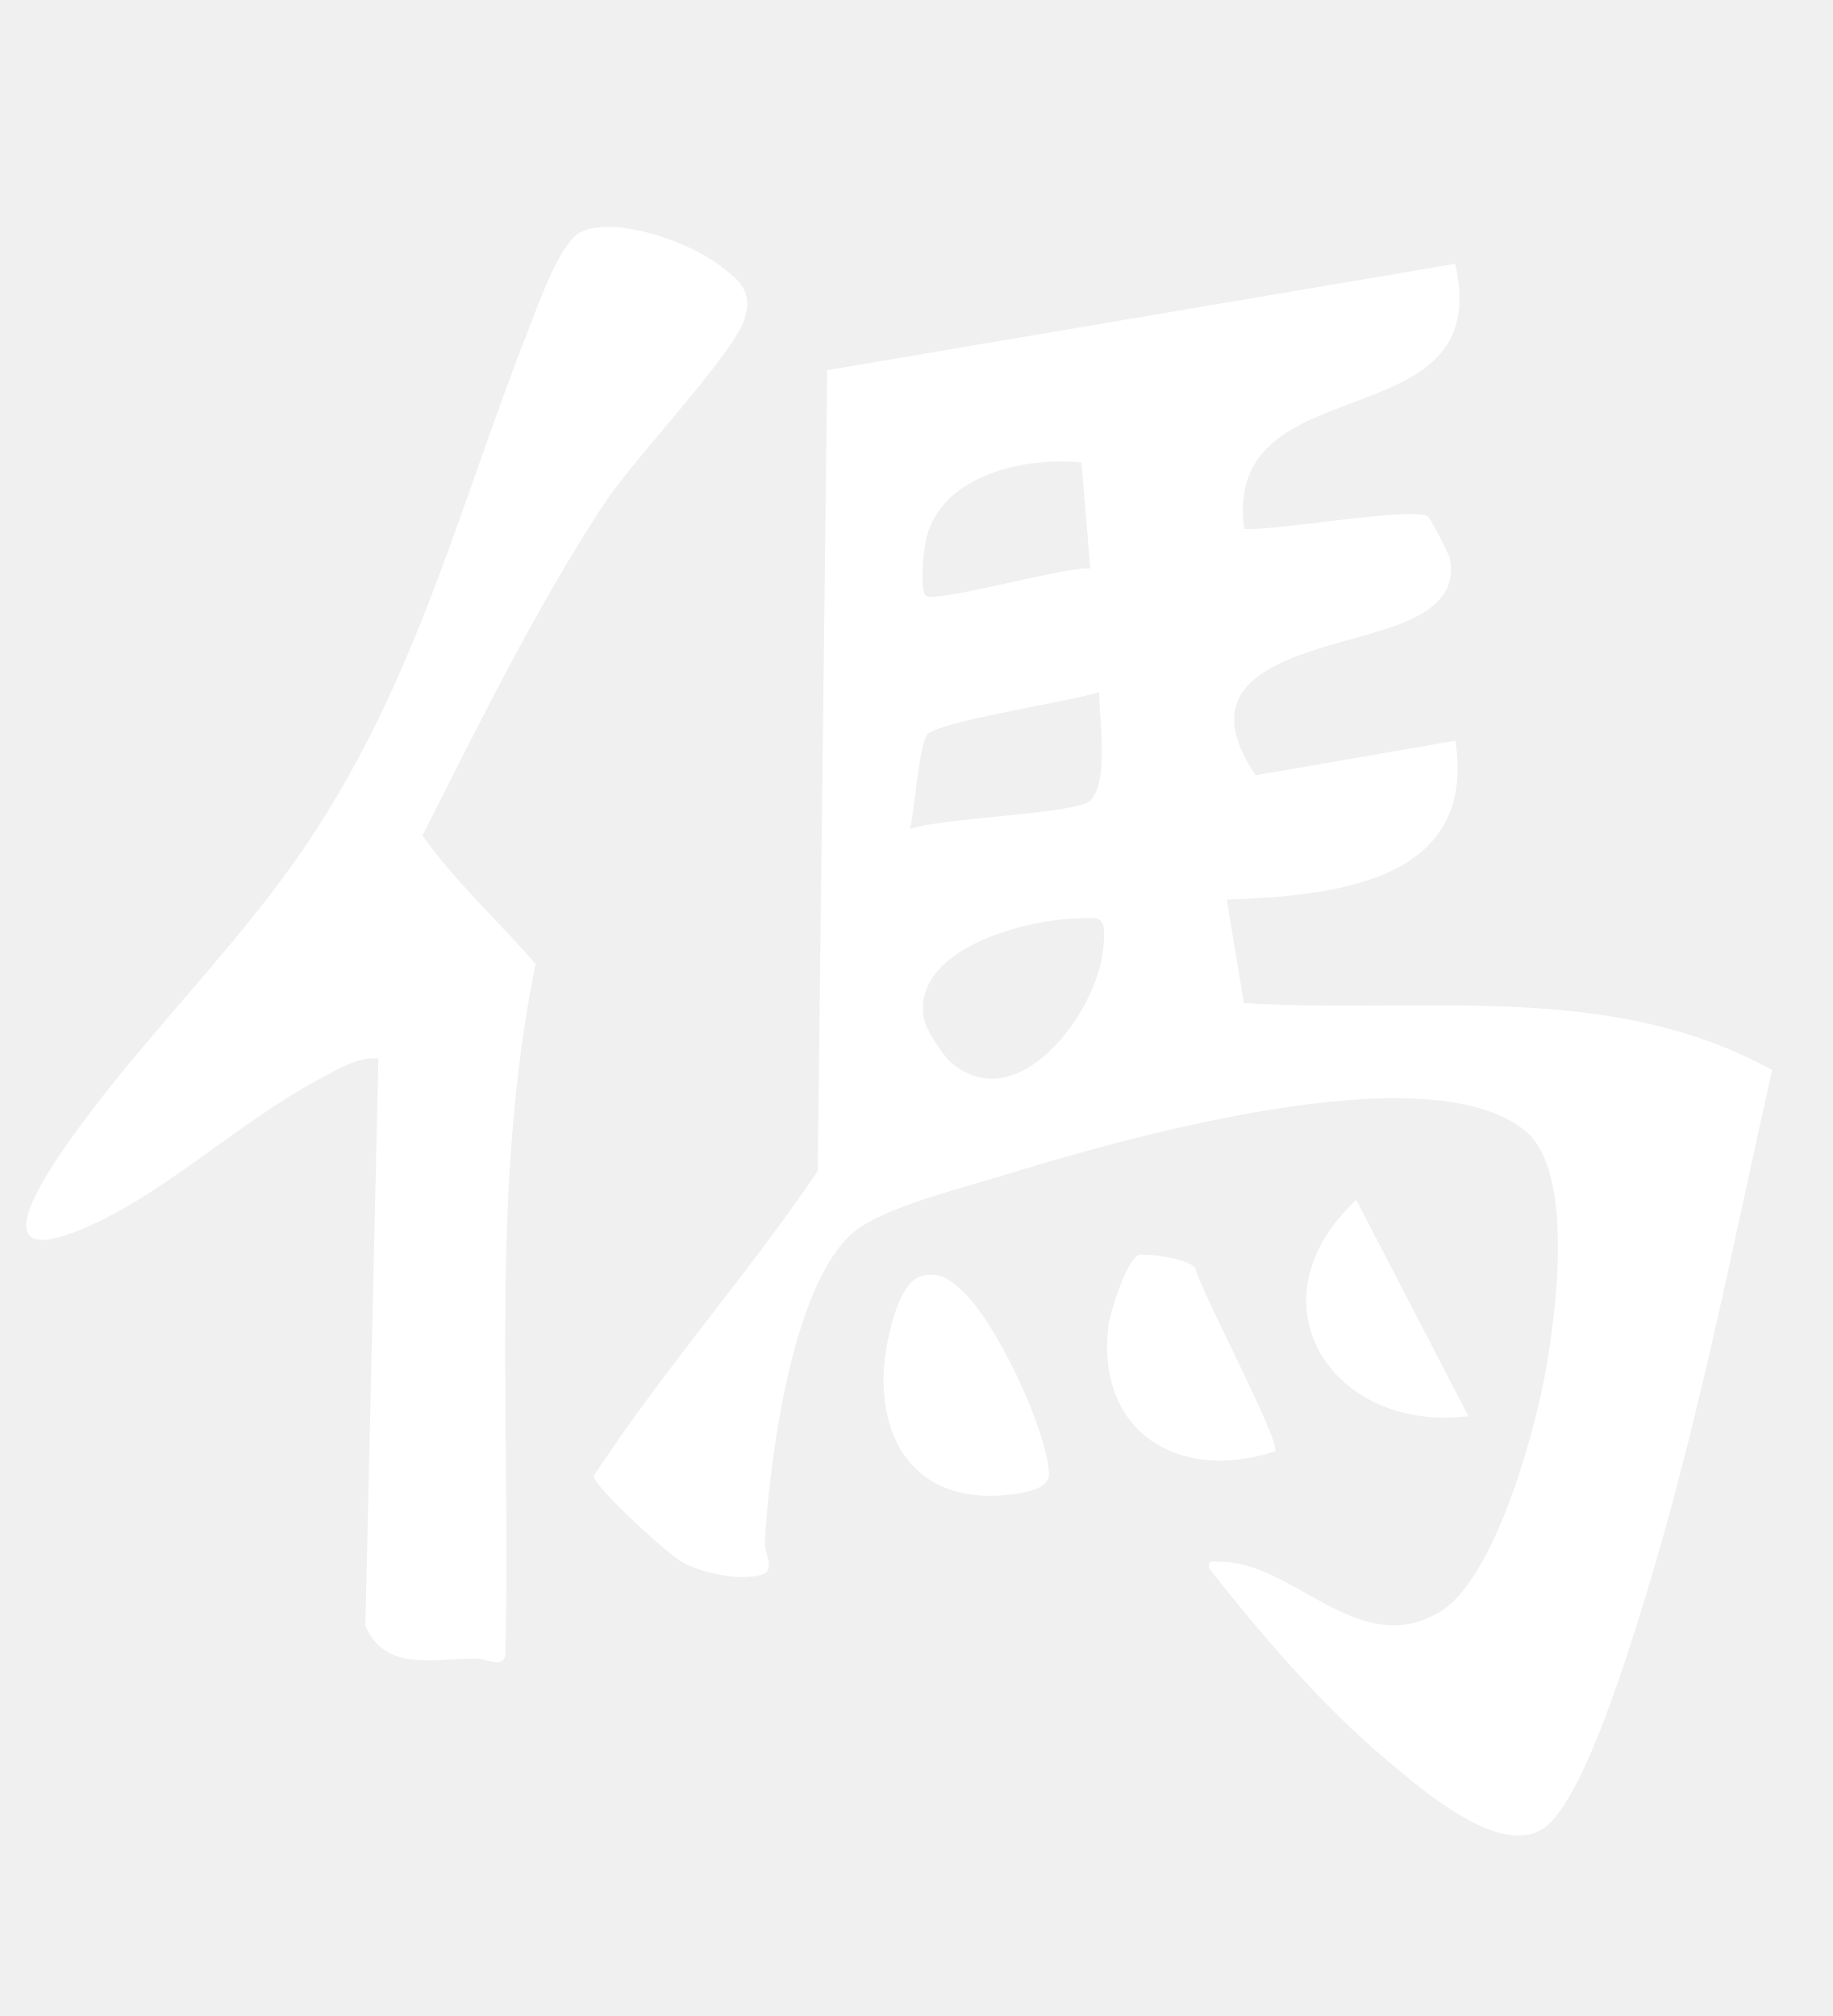
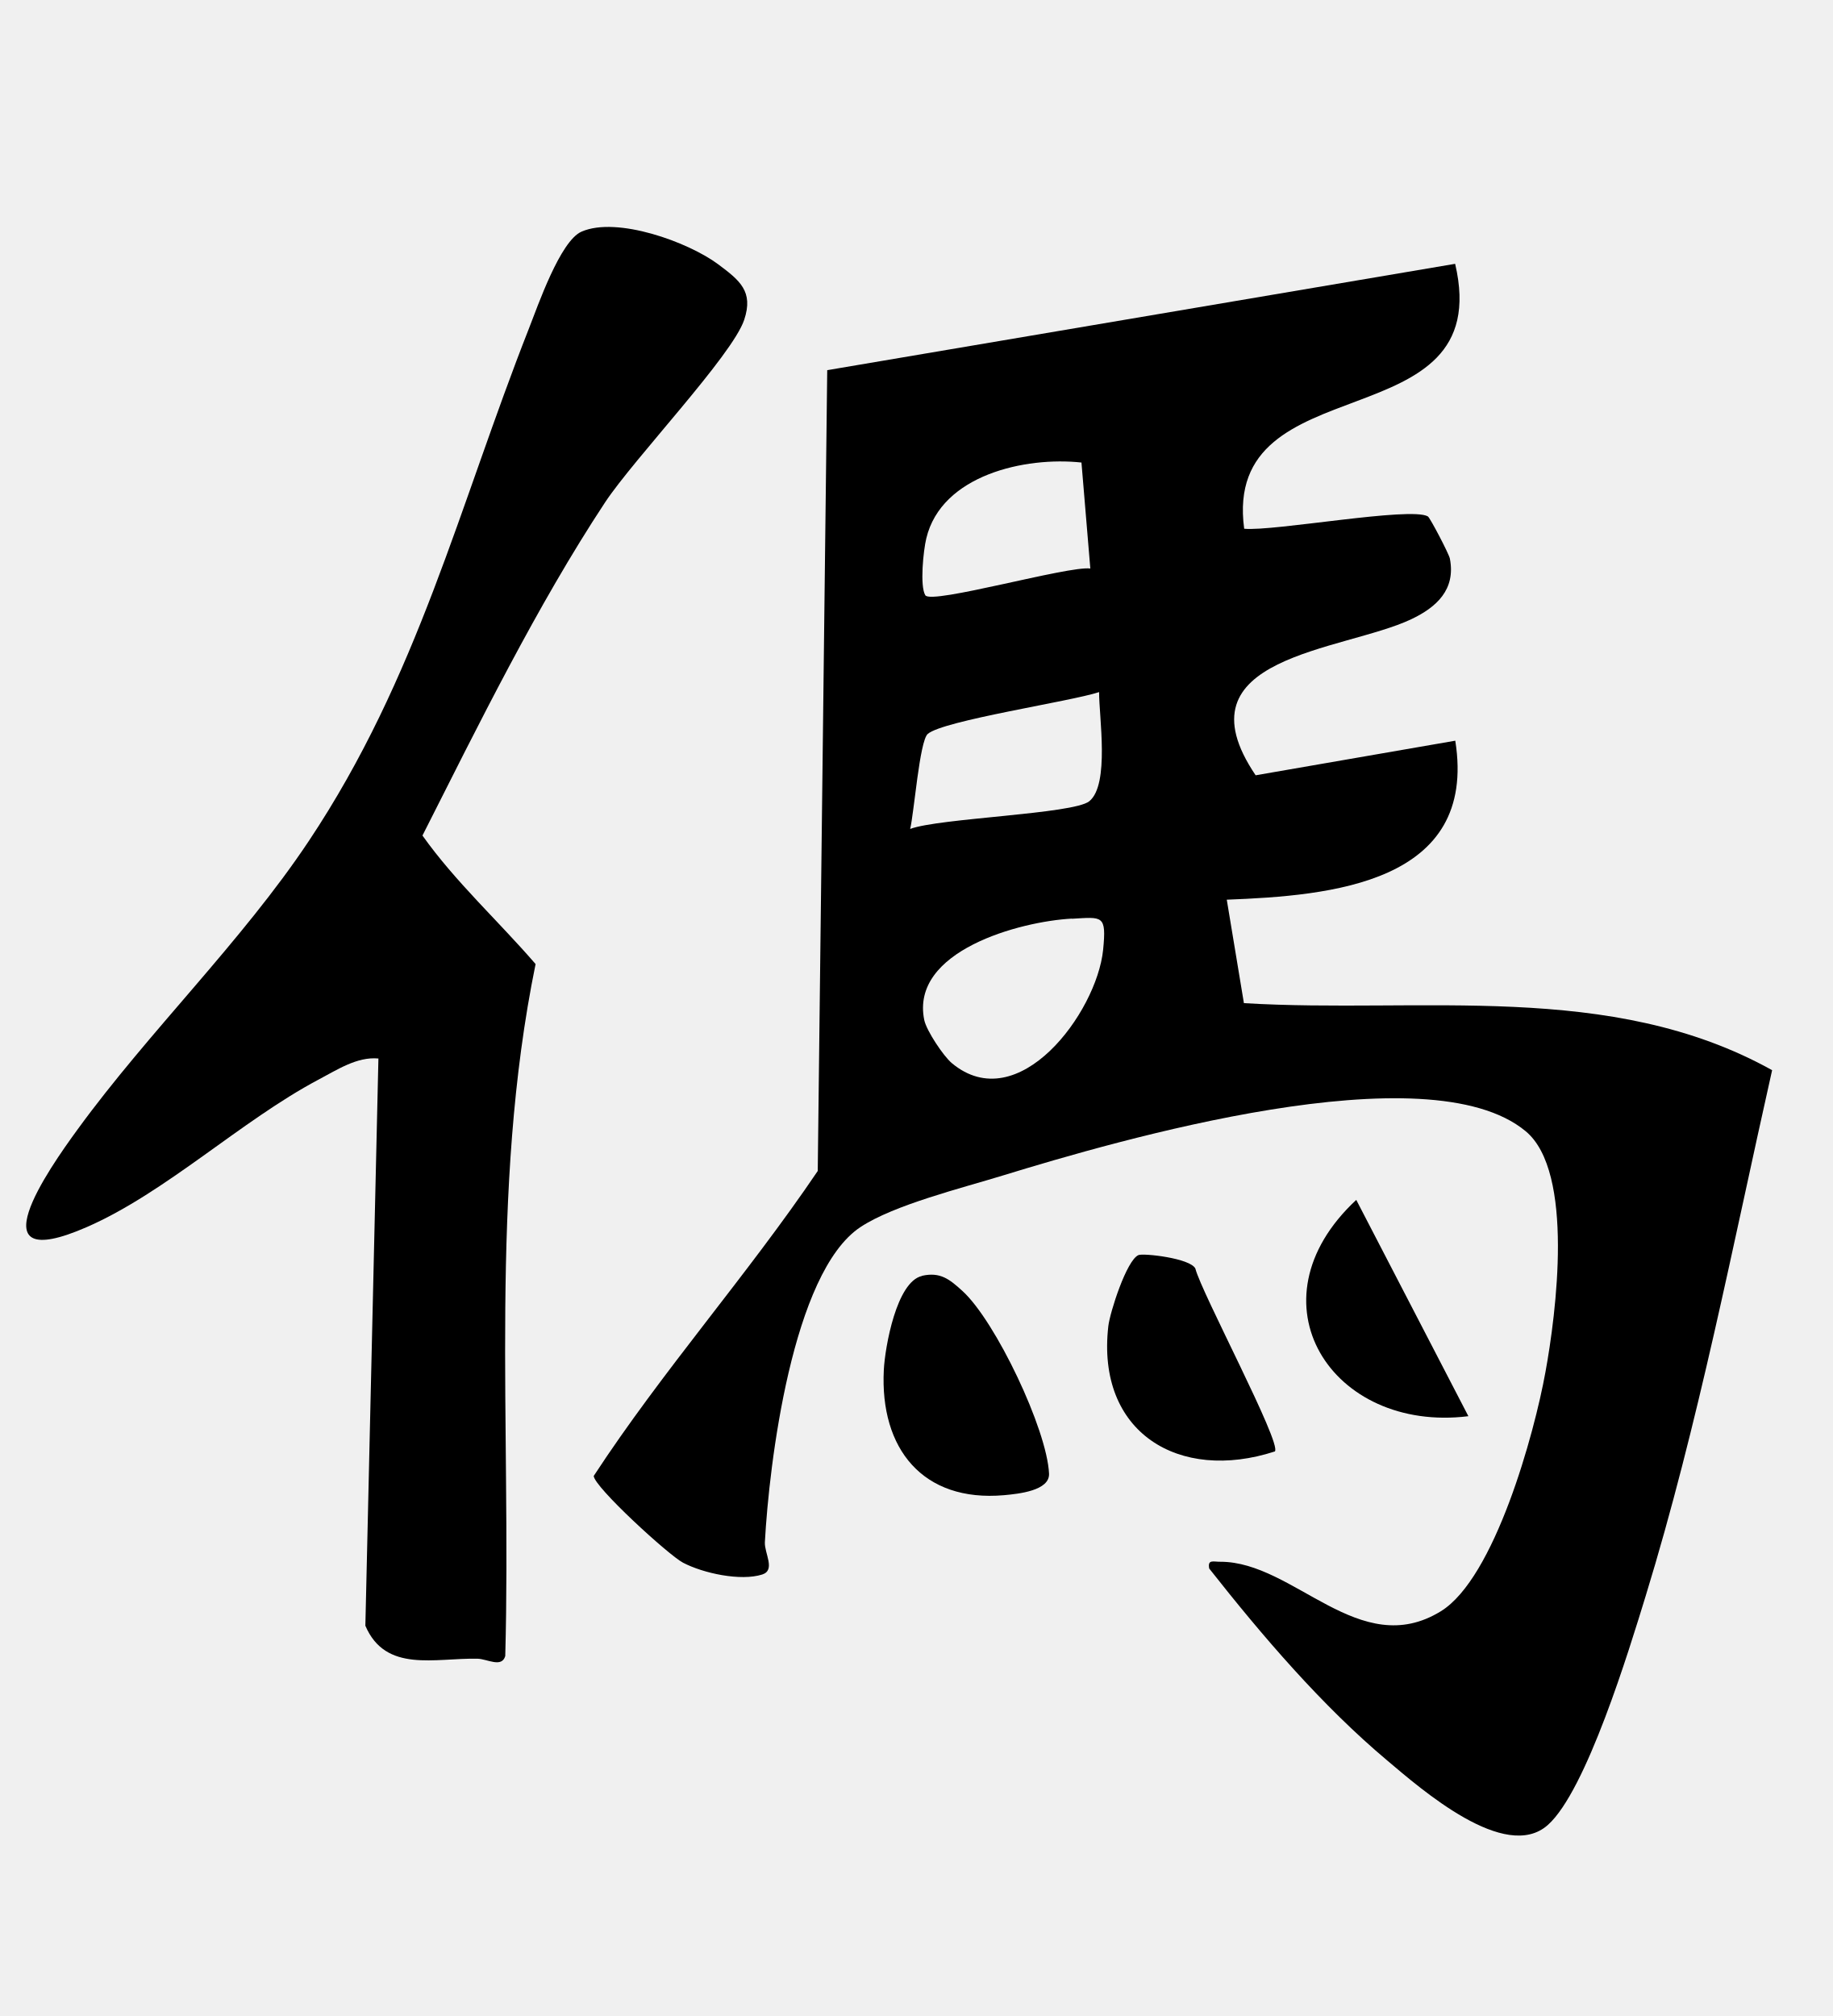
<svg xmlns="http://www.w3.org/2000/svg" width="40" height="44" viewBox="0 0 40 44" fill="none">
-   <path d="M8.256 23.102C7.79 23.059 7.35 23.354 6.944 23.567C5.266 24.458 3.614 26.031 1.893 26.782C-0.579 27.861 1.059 25.519 1.692 24.652C3.252 22.509 5.275 20.555 6.742 18.352C9.119 14.784 10.014 11.057 11.542 7.174C11.738 6.677 12.227 5.254 12.694 5.055C13.465 4.719 15.019 5.28 15.675 5.769C16.147 6.122 16.449 6.359 16.242 6.98C15.983 7.758 13.836 10.01 13.206 10.964C11.718 13.22 10.44 15.825 9.22 18.236C9.942 19.251 10.875 20.098 11.689 21.041C10.673 26.005 11.162 31.108 11.027 36.144C10.95 36.407 10.636 36.208 10.423 36.202C9.493 36.182 8.417 36.517 7.974 35.482L8.259 23.099L8.256 23.102Z" fill="white" />
-   <path d="M31.758 5.758C32.679 9.681 26.662 7.894 27.154 11.54C27.807 11.601 30.788 11.052 31.163 11.271C31.209 11.297 31.623 12.087 31.643 12.191C31.775 12.87 31.349 13.255 30.8 13.515C29.312 14.218 25.64 14.313 27.404 16.921L31.761 16.166C32.256 19.283 29.039 19.549 26.774 19.636L27.148 21.894C31.013 22.128 35.145 21.391 38.676 23.357C37.813 27.194 37.068 31.079 35.914 34.841C35.557 36.003 34.621 39.085 33.781 39.831C32.852 40.658 31.016 39.048 30.279 38.426C28.849 37.226 27.548 35.702 26.391 34.234C26.351 34.026 26.486 34.089 26.633 34.086C28.247 34.083 29.669 36.258 31.445 35.167C32.621 34.445 33.488 31.285 33.729 29.946C33.96 28.683 34.368 25.577 33.298 24.69C31.165 22.914 24.394 24.886 21.879 25.658C21.004 25.927 19.508 26.297 18.777 26.783C17.289 27.772 16.785 31.961 16.693 33.661C16.682 33.901 16.932 34.268 16.636 34.364C16.164 34.514 15.349 34.338 14.906 34.106C14.593 33.942 12.967 32.453 12.958 32.213C14.454 29.923 16.305 27.838 17.847 25.557L18.054 8.079L31.758 5.758ZM23.603 10.095C22.38 9.962 20.547 10.364 20.216 11.751C20.152 12.014 20.072 12.792 20.195 12.992C20.325 13.2 23.321 12.344 23.796 12.408L23.603 10.098V10.095ZM23.988 15.105C23.372 15.31 20.584 15.724 20.247 16.019C20.069 16.175 19.948 17.751 19.864 18.092C20.495 17.855 23.424 17.768 23.773 17.488C24.224 17.123 23.983 15.629 23.988 15.105ZM23.393 20.049C22.262 20.11 19.859 20.752 20.172 22.264C20.221 22.495 20.587 23.047 20.774 23.204C22.224 24.412 23.934 22.102 24.075 20.734C24.152 19.96 24.063 20.015 23.395 20.052L23.393 20.049Z" fill="white" />
-   <path d="M20.123 27.845C20.52 27.756 20.722 27.918 21.004 28.175C21.729 28.834 22.851 31.199 22.895 32.162C22.912 32.535 22.23 32.604 21.913 32.633C20.138 32.789 19.202 31.618 19.289 29.901C19.315 29.395 19.568 27.972 20.123 27.848V27.845Z" fill="white" />
-   <path d="M27.824 31.678C25.732 32.36 23.922 31.267 24.189 28.943C24.224 28.642 24.587 27.506 24.846 27.393C24.949 27.347 25.979 27.459 26.089 27.688C26.218 28.208 27.979 31.504 27.824 31.678Z" fill="white" />
-   <path d="M32.047 30.909C29.068 31.279 27.209 28.414 29.6 26.188L32.047 30.909Z" fill="white" />
+   <path d="M8.256 23.102C7.79 23.059 7.35 23.354 6.944 23.567C5.266 24.458 3.614 26.031 1.893 26.782C-0.579 27.861 1.059 25.519 1.692 24.652C3.252 22.509 5.275 20.555 6.742 18.352C9.119 14.784 10.014 11.057 11.542 7.174C11.738 6.677 12.227 5.254 12.694 5.055C13.465 4.719 15.019 5.28 15.675 5.769C16.147 6.122 16.449 6.359 16.242 6.98C15.983 7.758 13.836 10.01 13.206 10.964C11.718 13.22 10.44 15.825 9.22 18.236C9.942 19.251 10.875 20.098 11.689 21.041C10.673 26.005 11.162 31.108 11.027 36.144C10.95 36.407 10.636 36.208 10.423 36.202C9.493 36.182 8.417 36.517 7.974 35.482L8.259 23.099L8.256 23.102Z" fill="currentColor" />
+   <path d="M31.758 5.758C32.679 9.681 26.662 7.894 27.154 11.54C27.807 11.601 30.788 11.052 31.163 11.271C31.209 11.297 31.623 12.087 31.643 12.191C31.775 12.87 31.349 13.255 30.8 13.515C29.312 14.218 25.64 14.313 27.404 16.921L31.761 16.166C32.256 19.283 29.039 19.549 26.774 19.636L27.148 21.894C31.013 22.128 35.145 21.391 38.676 23.357C37.813 27.194 37.068 31.079 35.914 34.841C35.557 36.003 34.621 39.085 33.781 39.831C32.852 40.658 31.016 39.048 30.279 38.426C28.849 37.226 27.548 35.702 26.391 34.234C26.351 34.026 26.486 34.089 26.633 34.086C28.247 34.083 29.669 36.258 31.445 35.167C32.621 34.445 33.488 31.285 33.729 29.946C33.96 28.683 34.368 25.577 33.298 24.69C31.165 22.914 24.394 24.886 21.879 25.658C21.004 25.927 19.508 26.297 18.777 26.783C17.289 27.772 16.785 31.961 16.693 33.661C16.682 33.901 16.932 34.268 16.636 34.364C16.164 34.514 15.349 34.338 14.906 34.106C14.593 33.942 12.967 32.453 12.958 32.213C14.454 29.923 16.305 27.838 17.847 25.557L18.054 8.079L31.758 5.758ZM23.603 10.095C22.38 9.962 20.547 10.364 20.216 11.751C20.152 12.014 20.072 12.792 20.195 12.992C20.325 13.2 23.321 12.344 23.796 12.408L23.603 10.098V10.095ZM23.988 15.105C23.372 15.31 20.584 15.724 20.247 16.019C20.069 16.175 19.948 17.751 19.864 18.092C20.495 17.855 23.424 17.768 23.773 17.488C24.224 17.123 23.983 15.629 23.988 15.105ZM23.393 20.049C22.262 20.11 19.859 20.752 20.172 22.264C20.221 22.495 20.587 23.047 20.774 23.204C22.224 24.412 23.934 22.102 24.075 20.734C24.152 19.96 24.063 20.015 23.395 20.052L23.393 20.049Z" fill="currentColor" />
+   <path d="M20.123 27.845C20.52 27.756 20.722 27.918 21.004 28.175C21.729 28.834 22.851 31.199 22.895 32.162C22.912 32.535 22.23 32.604 21.913 32.633C20.138 32.789 19.202 31.618 19.289 29.901C19.315 29.395 19.568 27.972 20.123 27.848V27.845Z" fill="currentColor" />
+   <path d="M27.824 31.678C25.732 32.36 23.922 31.267 24.189 28.943C24.224 28.642 24.587 27.506 24.846 27.393C24.949 27.347 25.979 27.459 26.089 27.688C26.218 28.208 27.979 31.504 27.824 31.678Z" fill="currentColor" />
+   <path d="M32.047 30.909C29.068 31.279 27.209 28.414 29.6 26.188L32.047 30.909Z" fill="currentColor" />
</svg>
